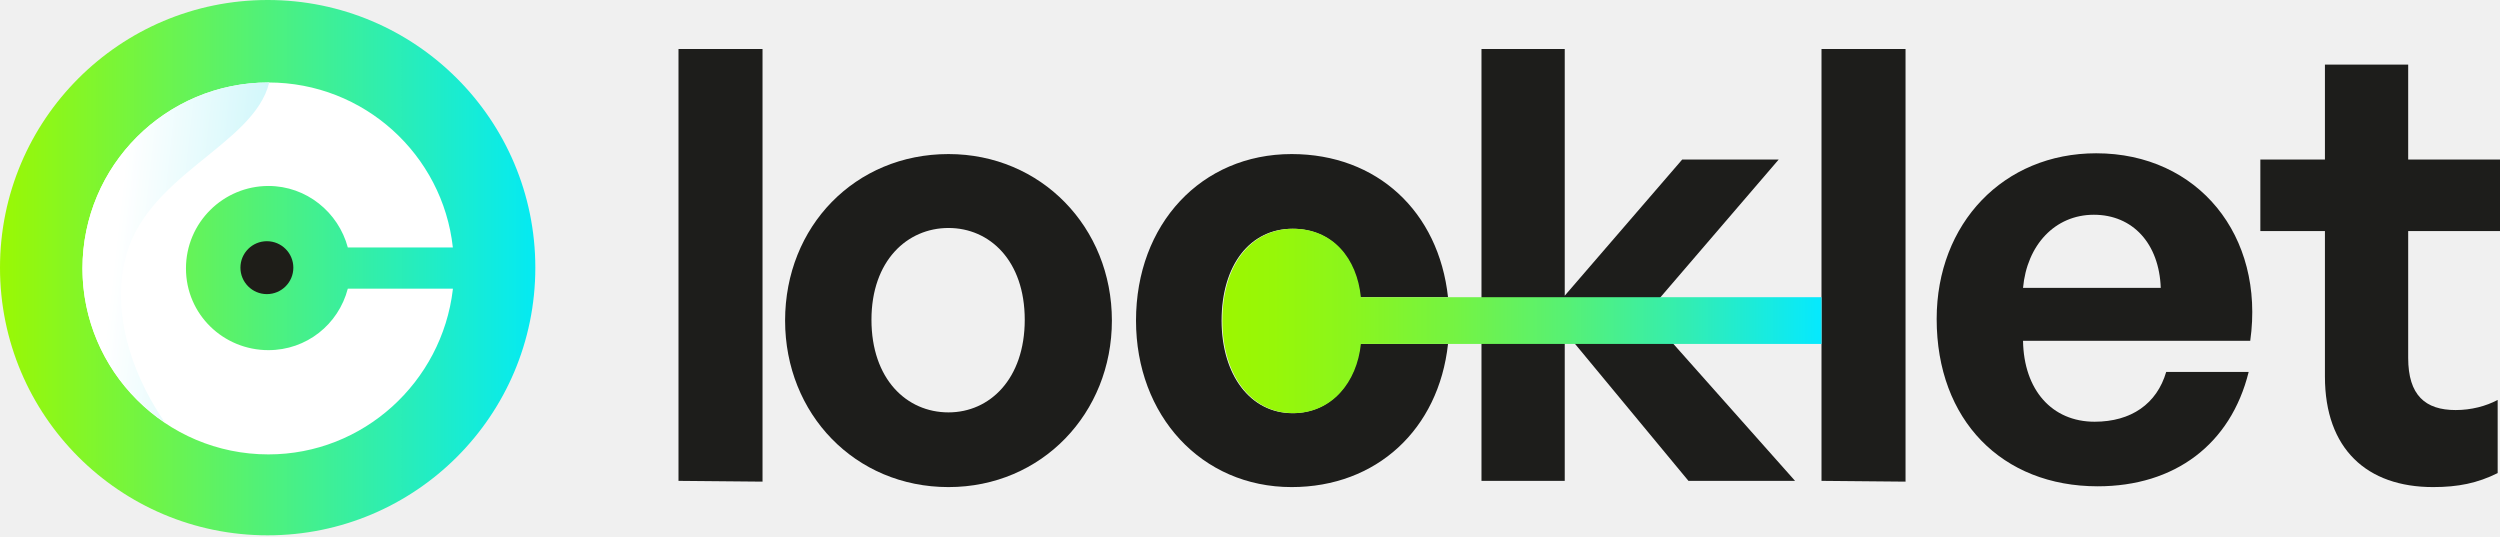
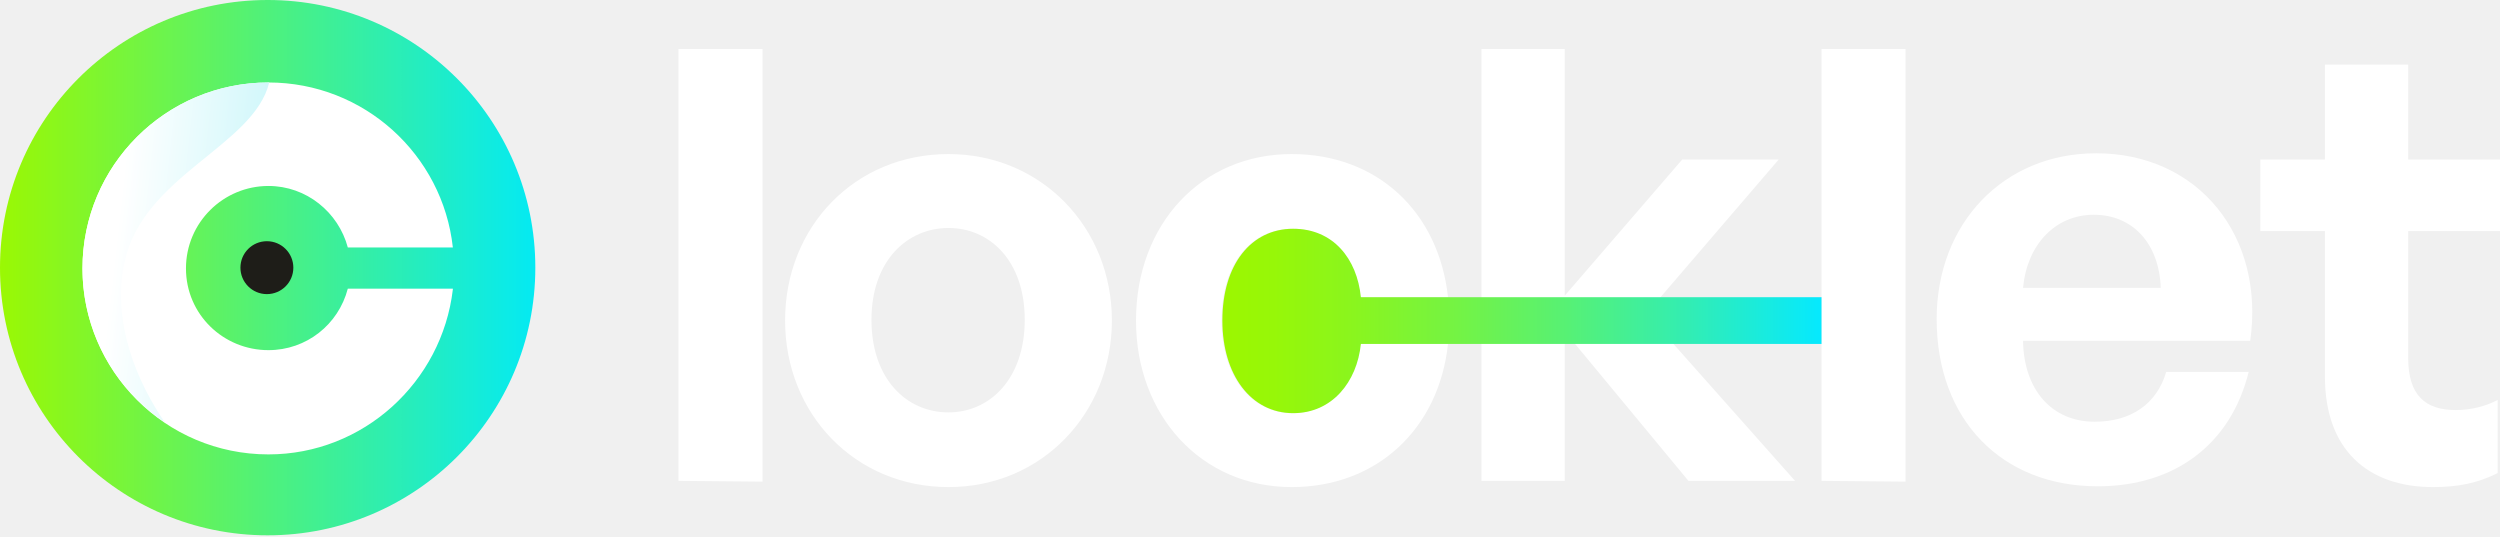
<svg xmlns="http://www.w3.org/2000/svg" version="1.1" id="Calque_1" x="0px" y="0px" viewBox="0 0 321.3 68.9" style="enable-background:new 0 0 321.3 68.9;" xml:space="preserve">
  <style type="text/css">
- 	.st0{fill:#1D1D1B;}
+ 	.st0{fill:#fff;}
	.st1{fill:url(#SVGID_1_);}
	.st2{fill:url(#SVGID_2_);}
	.st3{fill-rule:evenodd;clip-rule:evenodd;fill:#FFFFFF;}
	.st4{fill:#1E1D18;}
	.st5{fill:url(#SVGID_3_);}
</style>
  <g>
    <path class="st0" d="M87.2,61.8V6.3H98v55.6L87.2,61.8L87.2,61.8z" />
    <path class="st0" d="M166,62.6c-11.6,0-20-9.2-20-21.4c0-12.4,8.4-21.4,20-21.4c11,0,18.9,7.4,20.1,18.4h-11.3   c-0.5-5-3.6-8.8-8.7-8.8c-5.4,0-9.1,4.6-9.1,11.8c0,7,3.7,11.9,9.1,11.9c5,0,8.2-4,8.7-8.9h11.3C184.9,55.2,176.9,62.6,166,62.6z" />
    <path class="st0" d="M201.1,42.6v19.2h-10.7V6.3h10.7V38l15.1-17.5h12.4l-17,19.8l19.1,21.5H217L201.1,42.6z" />
    <path class="st0" d="M234.1,61.8V6.3h10.8v55.6L234.1,61.8L234.1,61.8z" />
    <path class="st0" d="M269.6,62.5c-12.3,0-20.7-8.5-20.7-21.5c0-12.3,8.6-21.3,20.5-21.3c13.1,0,21.7,10.6,19.8,24.1H260   c0.1,6.3,3.7,10.4,9.2,10.4c4.7,0,8-2.3,9.2-6.4H289C286.7,57.1,279.5,62.5,269.6,62.5z M260,37h17.7c-0.2-5.7-3.6-9.4-8.6-9.4   S260.5,31.5,260,37z" />
    <path class="st0" d="M312.7,62.6c-8.5,0-13.9-4.9-13.9-14.2V29.7h-8.3v-9.2h8.3V8.3h10.7v12.2h11.8v9.2h-11.8V46   c0,4.8,2.2,6.7,6.1,6.7c2,0,3.9-0.5,5.4-1.3v9.4C318.4,62.1,315.9,62.6,312.7,62.6z" />
    <g>
      <path class="st0" d="M121.9,62.6c-12,0-21-9.4-21-21.4c0-12.1,9-21.4,21-21.4c11.9,0,21,9.4,21,21.4    C142.9,53.1,133.9,62.6,121.9,62.6z M121.9,53c5.3,0,9.8-4.3,9.8-11.9s-4.5-11.8-9.8-11.8s-9.9,4.2-9.9,11.8S116.5,53,121.9,53z" />
    </g>
    <linearGradient id="SVGID_1_" gradientUnits="userSpaceOnUse" x1="157.1" y1="28.75" x2="234.1" y2="28.75" gradientTransform="matrix(1 0 0 -1 0 70)">
      <stop offset="0" style="stop-color:#9CF700" />
      <stop offset="8.558147e-02" style="stop-color:#97F708" />
      <stop offset="0.219" style="stop-color:#8AF51E" />
      <stop offset="0.383" style="stop-color:#75F342" />
      <stop offset="0.573" style="stop-color:#57F174" />
      <stop offset="0.783" style="stop-color:#31EDB5" />
      <stop offset="1" style="stop-color:#05E9FF" />
    </linearGradient>
    <path class="st1" d="M218.4,38.2L218.4,38.2h-34.8l0,0h-8.7c-0.5-5-3.6-8.8-8.7-8.8c-5.4,0-9.1,4.6-9.1,11.8c0,7,3.7,11.9,9.1,11.9   c5,0,8.2-4,8.7-8.9h59.2v-6C234.1,38.2,218.4,38.2,218.4,38.2z" />
  </g>
  <g>
    <linearGradient id="SVGID_2_" gradientUnits="userSpaceOnUse" x1="0" y1="35.6" x2="68.8" y2="35.6" gradientTransform="matrix(1 0 0 -1 0 70)">
      <stop offset="0" style="stop-color:#9AF803" />
      <stop offset="1" style="stop-color:#04EAF3" />
    </linearGradient>
    <circle class="st2" cx="34.4" cy="34.4" r="34.4" />
    <g>
      <path class="st3" d="M58.2,37.2c-1.4,11.9-11.5,21.2-23.7,21.2c-13.2,0-23.9-10.7-23.9-23.9s10.7-23.9,23.9-23.9    c12.3,0,22.4,9.3,23.7,21.2H44.7c-1.2-4.5-5.3-7.9-10.2-7.9c-5.8,0-10.6,4.7-10.6,10.6S28.7,45,34.5,45c4.9,0,9-3.3,10.2-7.9h13.5    V37.2z" />
      <circle class="st4" cx="34.3" cy="34.4" r="3.4" />
      <linearGradient id="SVGID_3_" gradientUnits="userSpaceOnUse" x1="68.441" y1="32.995" x2="14.907" y2="39.01" gradientTransform="matrix(1 0 0 -1 0 70)">
        <stop offset="0" style="stop-color:#73E7F1" />
        <stop offset="1" style="stop-color:#FFFFFF" />
      </linearGradient>
      <path class="st5" d="M21.2,54.3c-3.4-4.9-6.9-12.7-5.2-20.6c2.4-11.2,16.6-14.9,18.6-23.1h-0.1c-13.2,0-23.9,10.7-23.9,23.9    C10.6,42.7,14.8,50,21.2,54.3z" />
    </g>
  </g>
</svg>
